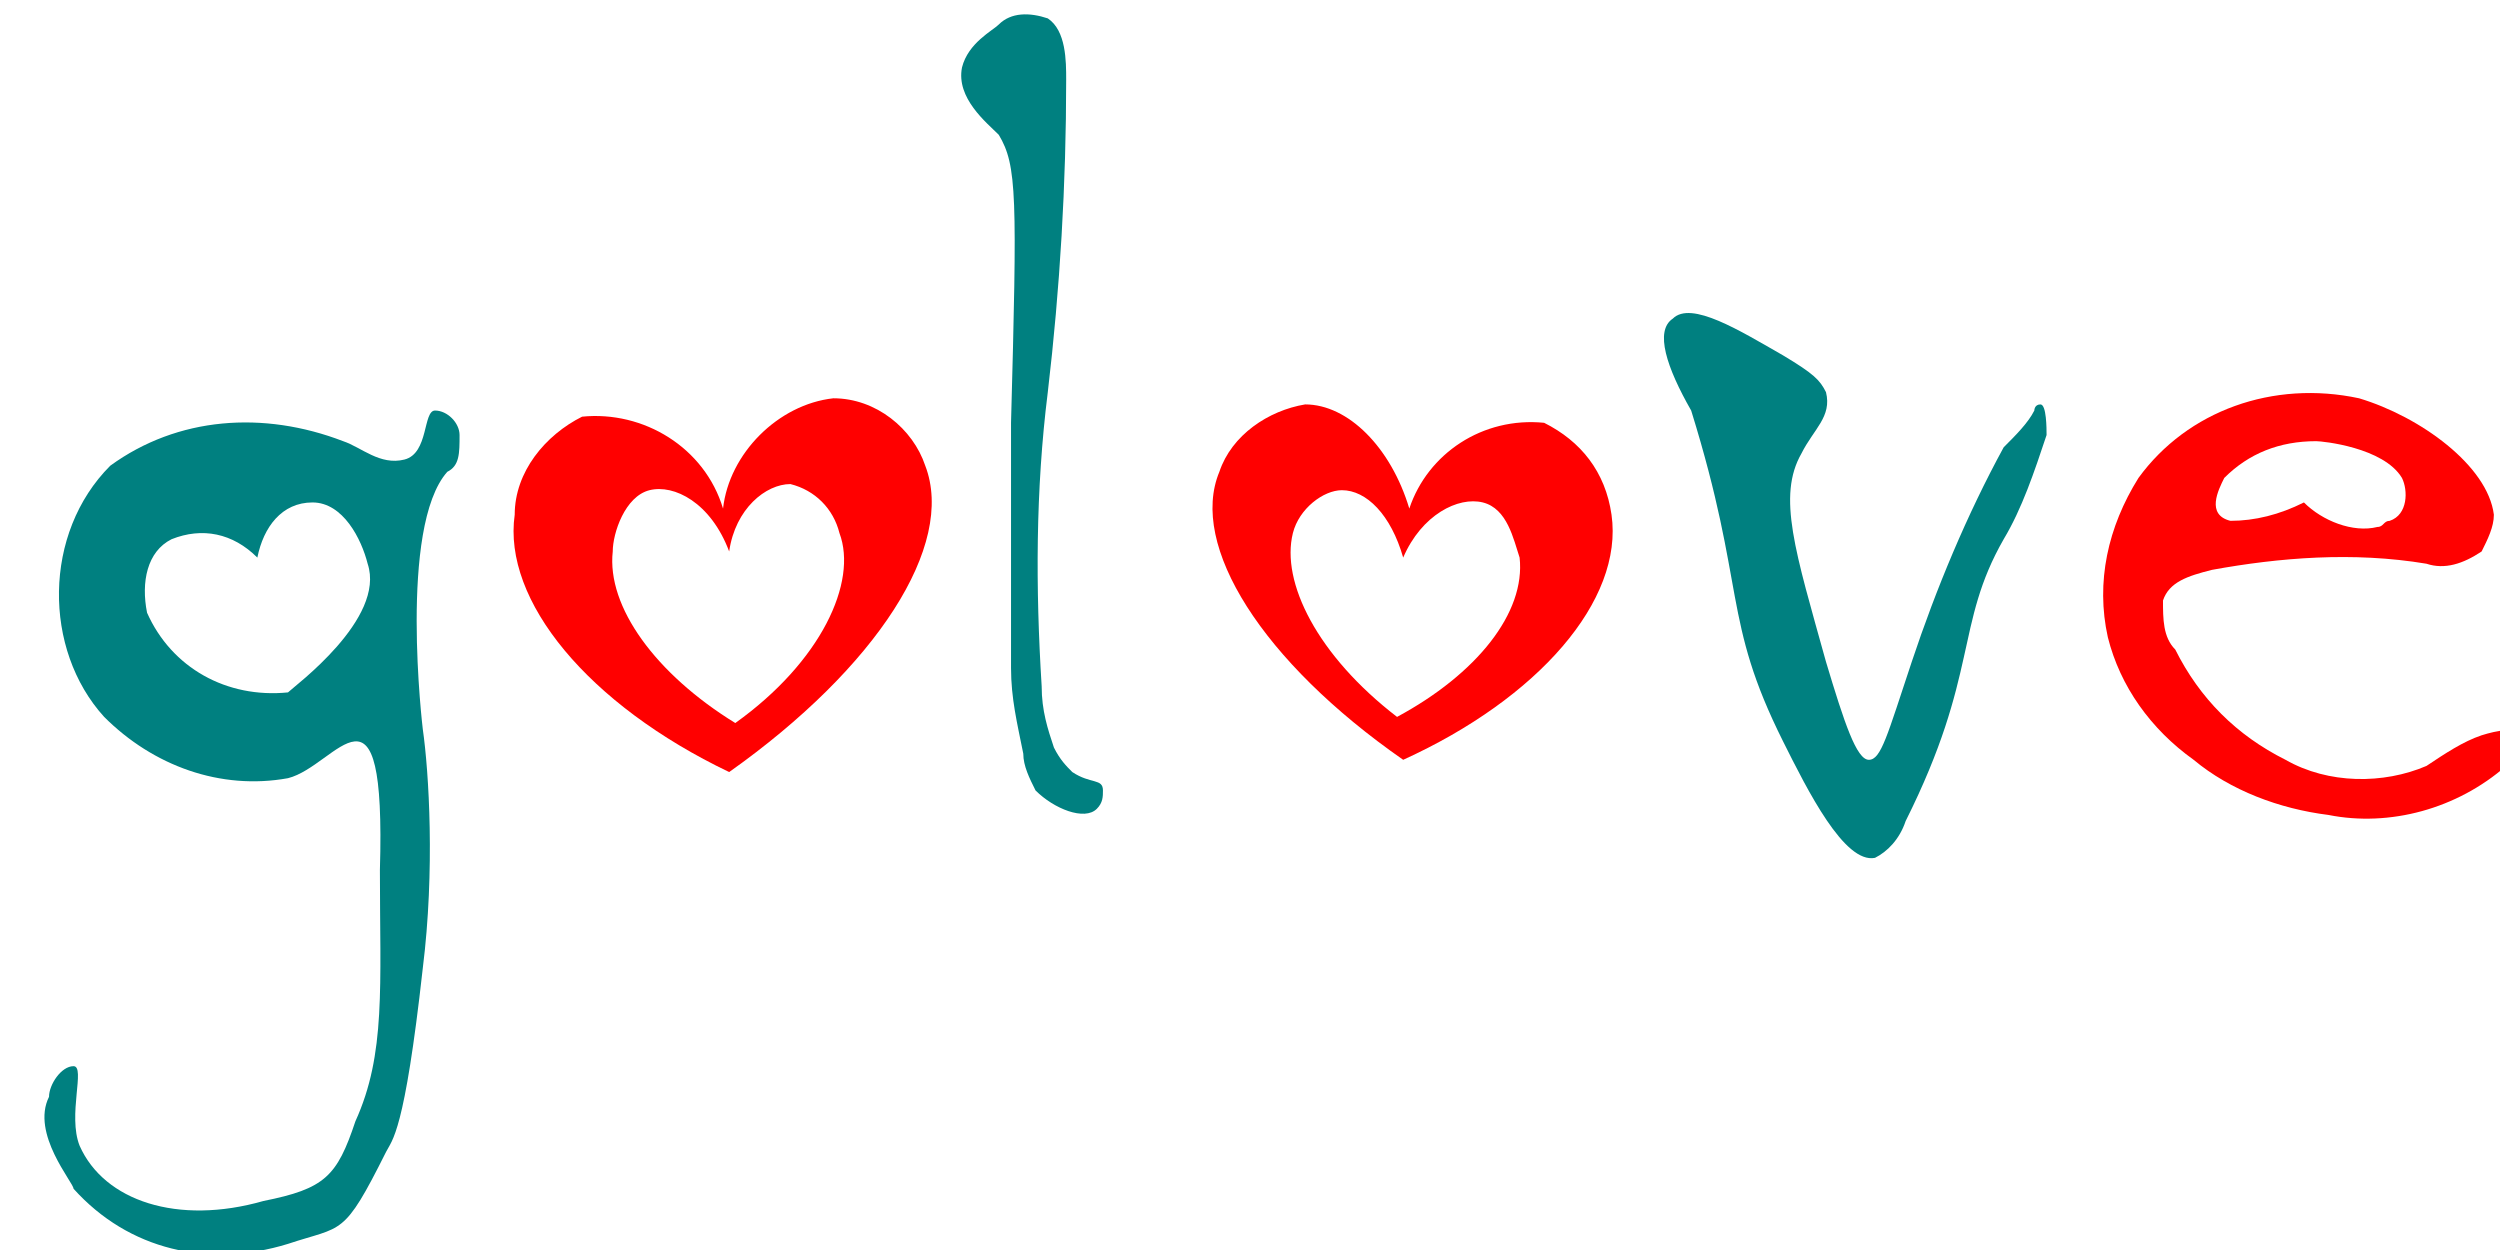
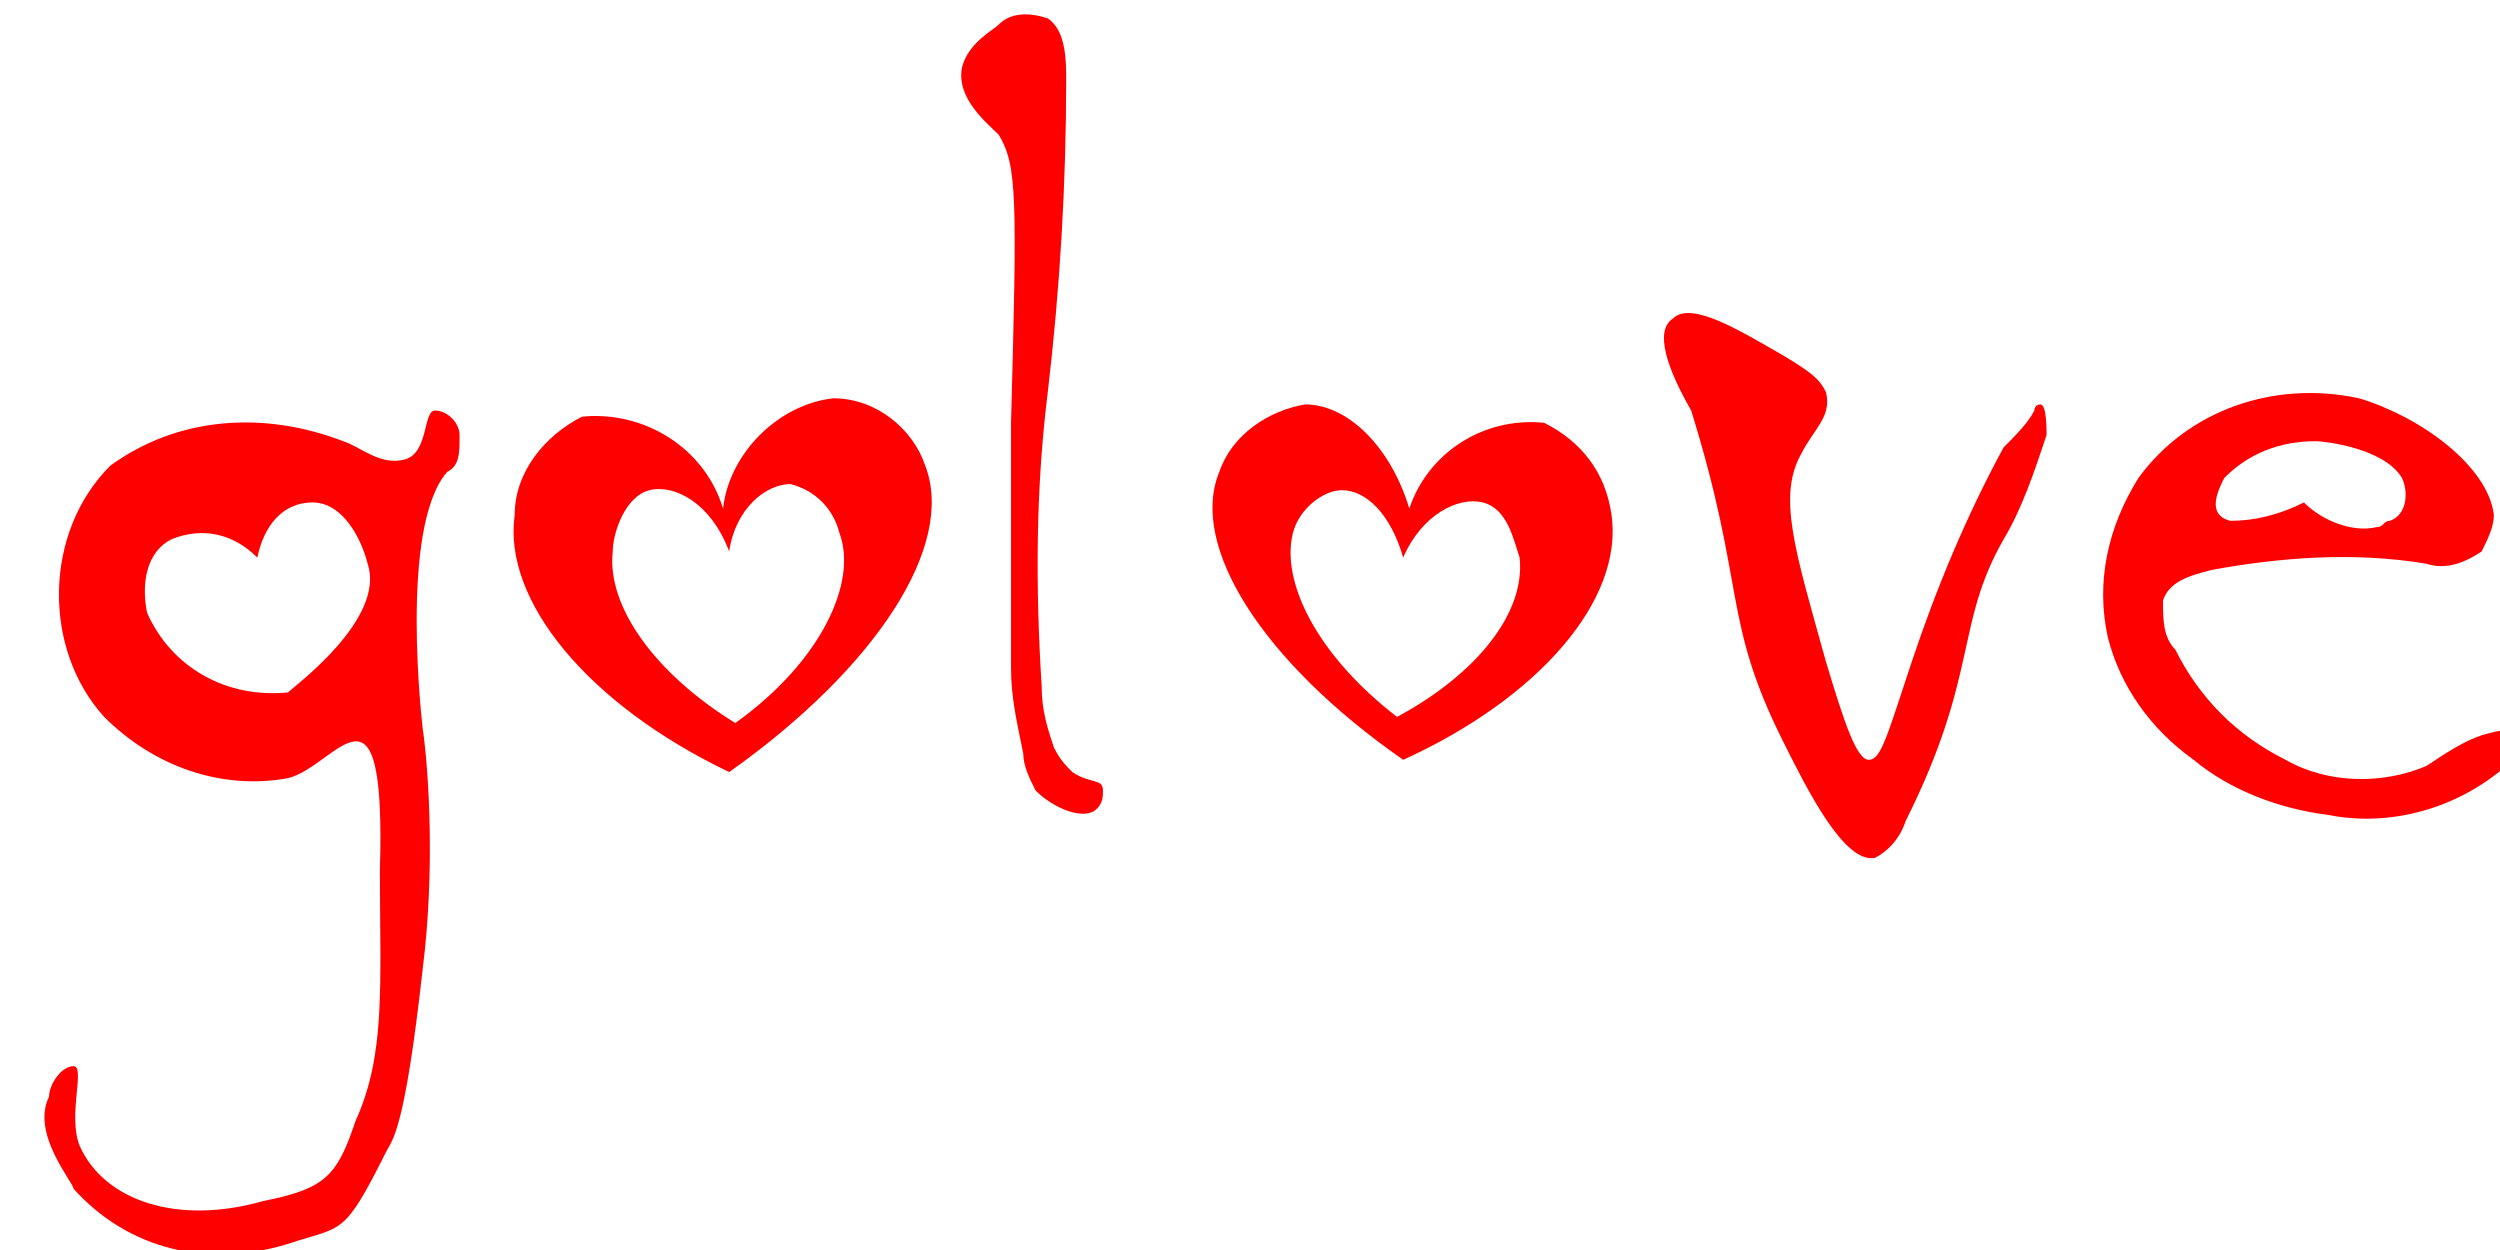
<svg xmlns="http://www.w3.org/2000/svg" version="1.1" id="图层_1" x="0px" y="0px" viewBox="0 0 40.8 20.4" style="enable-background:new 0 0 40.8 20.4;" xml:space="preserve">
  <style type="text/css">
	.st0{fill:#FF0000;}
	.st1{fill:teal;}
</style>
  <g>
    <g id="图层_1-2">
      <path class="st0" d="M15.1,7.6c-0.2-0.6-0.8-1.1-1.5-1.1c-0.9,0.1-1.7,0.9-1.8,1.8c-0.3-1-1.3-1.6-2.3-1.5    C8.9,7.1,8.4,7.7,8.4,8.4c-0.2,1.4,1.2,3.1,3.5,4.2C14.3,10.9,15.6,8.9,15.1,7.6z M12,11.8C10.7,11,9.9,9.9,10,9    c0-0.3,0.2-0.9,0.6-1c0.4-0.1,1,0.2,1.3,1c0.1-0.7,0.6-1.1,1-1.1c0.4,0.1,0.7,0.4,0.8,0.8C14,9.5,13.4,10.8,12,11.8z" />
-       <path class="st1" d="M15.7,1.1c0.1-0.4,0.5-0.6,0.6-0.7c0.2-0.2,0.5-0.2,0.8-0.1c0.3,0.2,0.3,0.7,0.3,1c0,1.7-0.1,3.4-0.3,5.1    C16.9,8,16.9,9.6,17,11.2c0,0.4,0.1,0.7,0.2,1c0.1,0.2,0.2,0.3,0.3,0.4c0.3,0.2,0.5,0.1,0.5,0.3c0,0.1,0,0.2-0.1,0.3    c-0.2,0.2-0.7,0-1-0.3c-0.1-0.2-0.2-0.4-0.2-0.6c-0.1-0.5-0.2-0.9-0.2-1.4c0-1.3,0-2.6,0-4c0.1-3.7,0.1-4.2-0.2-4.7    C16.1,2,15.6,1.6,15.7,1.1z" />
+       <path class="st0" d="M15.7,1.1c0.1-0.4,0.5-0.6,0.6-0.7c0.2-0.2,0.5-0.2,0.8-0.1c0.3,0.2,0.3,0.7,0.3,1c0,1.7-0.1,3.4-0.3,5.1    C16.9,8,16.9,9.6,17,11.2c0,0.4,0.1,0.7,0.2,1c0.1,0.2,0.2,0.3,0.3,0.4c0.3,0.2,0.5,0.1,0.5,0.3c0,0.1,0,0.2-0.1,0.3    c-0.2,0.2-0.7,0-1-0.3c-0.1-0.2-0.2-0.4-0.2-0.6c-0.1-0.5-0.2-0.9-0.2-1.4c0-1.3,0-2.6,0-4c0.1-3.7,0.1-4.2-0.2-4.7    C16.1,2,15.6,1.6,15.7,1.1z" />
      <path class="st0" d="M22.9,12.4c2.2-1,3.6-2.6,3.4-4c-0.1-0.7-0.5-1.2-1.1-1.5c-1-0.1-1.9,0.5-2.2,1.4c-0.3-1-1-1.7-1.7-1.7    c-0.6,0.1-1.2,0.5-1.4,1.1C19.4,8.9,20.6,10.8,22.9,12.4z M21.1,8.7C21.2,8.3,21.6,8,21.9,8c0.4,0,0.8,0.4,1,1.1    c0.3-0.7,0.9-1,1.3-0.9s0.5,0.6,0.6,0.9c0.1,0.9-0.7,1.9-2,2.6C21.5,10.7,20.9,9.5,21.1,8.7z" />
-       <path class="st1" d="M6.9,11.9c0,0-0.4-3.3,0.4-4.2c0.2-0.1,0.2-0.3,0.2-0.6c0-0.2-0.2-0.4-0.4-0.4S7,7.4,6.6,7.5s-0.7-0.2-1-0.3    C4.3,6.7,2.9,6.8,1.8,7.6c-1.1,1.1-1.1,3-0.1,4.1c0.8,0.8,1.9,1.2,3,1c0.8-0.2,1.6-1.9,1.5,1.5c0,1.9,0.1,3-0.4,4.1    c-0.3,0.9-0.5,1.1-1.5,1.3c-1.4,0.4-2.6,0-3-0.9c-0.2-0.5,0.1-1.3-0.1-1.3s-0.4,0.3-0.4,0.5c-0.3,0.6,0.4,1.4,0.4,1.5    c0.9,1,2.2,1.3,3.5,0.9c0.9-0.3,0.9-0.1,1.6-1.5c0.1-0.2,0.3-0.3,0.6-3C7.1,14.2,7,12.6,6.9,11.9z M4.7,11.3    c-1,0.1-1.9-0.4-2.3-1.3C2.3,9.5,2.4,9,2.8,8.8c0.5-0.2,1-0.1,1.4,0.3c0.1-0.5,0.4-0.9,0.9-0.9c0.5,0,0.8,0.6,0.9,1    C6.3,10.1,4.8,11.2,4.7,11.3z" />
-       <path class="st1" d="M27.3,5.2c0.3-0.3,1.1,0.2,1.8,0.6c0.5,0.3,0.6,0.4,0.7,0.6c0.1,0.4-0.2,0.6-0.4,1c-0.4,0.7-0.1,1.6,0.4,3.4    c0.3,1,0.5,1.6,0.7,1.6s0.3-0.4,0.7-1.6c0.4-1.2,0.9-2.4,1.5-3.5c0.2-0.2,0.4-0.4,0.5-0.6c0,0,0-0.1,0.1-0.1s0.1,0.4,0.1,0.5    c-0.2,0.6-0.4,1.2-0.7,1.7c-0.8,1.4-0.4,2.2-1.6,4.6c-0.1,0.3-0.3,0.5-0.5,0.6c-0.5,0.1-1.1-1.1-1.5-1.9c-1-2-0.6-2.5-1.5-5.4    C27.2,6,27,5.4,27.3,5.2z" />
+       <path class="st0" d="M6.9,11.9c0,0-0.4-3.3,0.4-4.2c0.2-0.1,0.2-0.3,0.2-0.6c0-0.2-0.2-0.4-0.4-0.4S7,7.4,6.6,7.5s-0.7-0.2-1-0.3    C4.3,6.7,2.9,6.8,1.8,7.6c-1.1,1.1-1.1,3-0.1,4.1c0.8,0.8,1.9,1.2,3,1c0.8-0.2,1.6-1.9,1.5,1.5c0,1.9,0.1,3-0.4,4.1    c-0.3,0.9-0.5,1.1-1.5,1.3c-1.4,0.4-2.6,0-3-0.9c-0.2-0.5,0.1-1.3-0.1-1.3s-0.4,0.3-0.4,0.5c-0.3,0.6,0.4,1.4,0.4,1.5    c0.9,1,2.2,1.3,3.5,0.9c0.9-0.3,0.9-0.1,1.6-1.5c0.1-0.2,0.3-0.3,0.6-3C7.1,14.2,7,12.6,6.9,11.9z M4.7,11.3    c-1,0.1-1.9-0.4-2.3-1.3C2.3,9.5,2.4,9,2.8,8.8c0.5-0.2,1-0.1,1.4,0.3c0.1-0.5,0.4-0.9,0.9-0.9c0.5,0,0.8,0.6,0.9,1    C6.3,10.1,4.8,11.2,4.7,11.3z" />
+       <path class="st0" d="M27.3,5.2c0.3-0.3,1.1,0.2,1.8,0.6c0.5,0.3,0.6,0.4,0.7,0.6c0.1,0.4-0.2,0.6-0.4,1c-0.4,0.7-0.1,1.6,0.4,3.4    c0.3,1,0.5,1.6,0.7,1.6s0.3-0.4,0.7-1.6c0.4-1.2,0.9-2.4,1.5-3.5c0.2-0.2,0.4-0.4,0.5-0.6c0,0,0-0.1,0.1-0.1s0.1,0.4,0.1,0.5    c-0.2,0.6-0.4,1.2-0.7,1.7c-0.8,1.4-0.4,2.2-1.6,4.6c-0.1,0.3-0.3,0.5-0.5,0.6c-0.5,0.1-1.1-1.1-1.5-1.9c-1-2-0.6-2.5-1.5-5.4    C27.2,6,27,5.4,27.3,5.2z" />
      <path class="st0" d="M41.2,12c-0.1-0.2-0.7,0-0.7,0c-0.3,0.1-0.6,0.3-0.9,0.5c-0.7,0.3-1.6,0.3-2.3-0.1c-0.8-0.4-1.4-1-1.8-1.8    c-0.2-0.2-0.2-0.5-0.2-0.8c0.1-0.3,0.4-0.4,0.8-0.5c1.1-0.2,2.3-0.3,3.5-0.1c0.3,0.1,0.6,0,0.9-0.2c0.1-0.2,0.2-0.4,0.2-0.6    c-0.1-0.8-1.2-1.6-2.2-1.9c-1.4-0.3-2.8,0.2-3.6,1.3c-0.5,0.8-0.7,1.7-0.5,2.6c0.2,0.8,0.7,1.5,1.4,2c0.6,0.5,1.4,0.8,2.2,0.9    c1,0.2,2.1-0.1,2.9-0.8C40.9,12.5,41.2,12.2,41.2,12z M36.3,7.8c0.4-0.4,0.9-0.6,1.5-0.6c0.1,0,1.1,0.1,1.4,0.6    c0.1,0.2,0.1,0.6-0.2,0.7c-0.1,0-0.1,0.1-0.2,0.1c-0.4,0.1-0.9-0.1-1.2-0.4c-0.4,0.2-0.8,0.3-1.2,0.3C36,8.4,36.2,8,36.3,7.8z" />
    </g>
  </g>
</svg>
